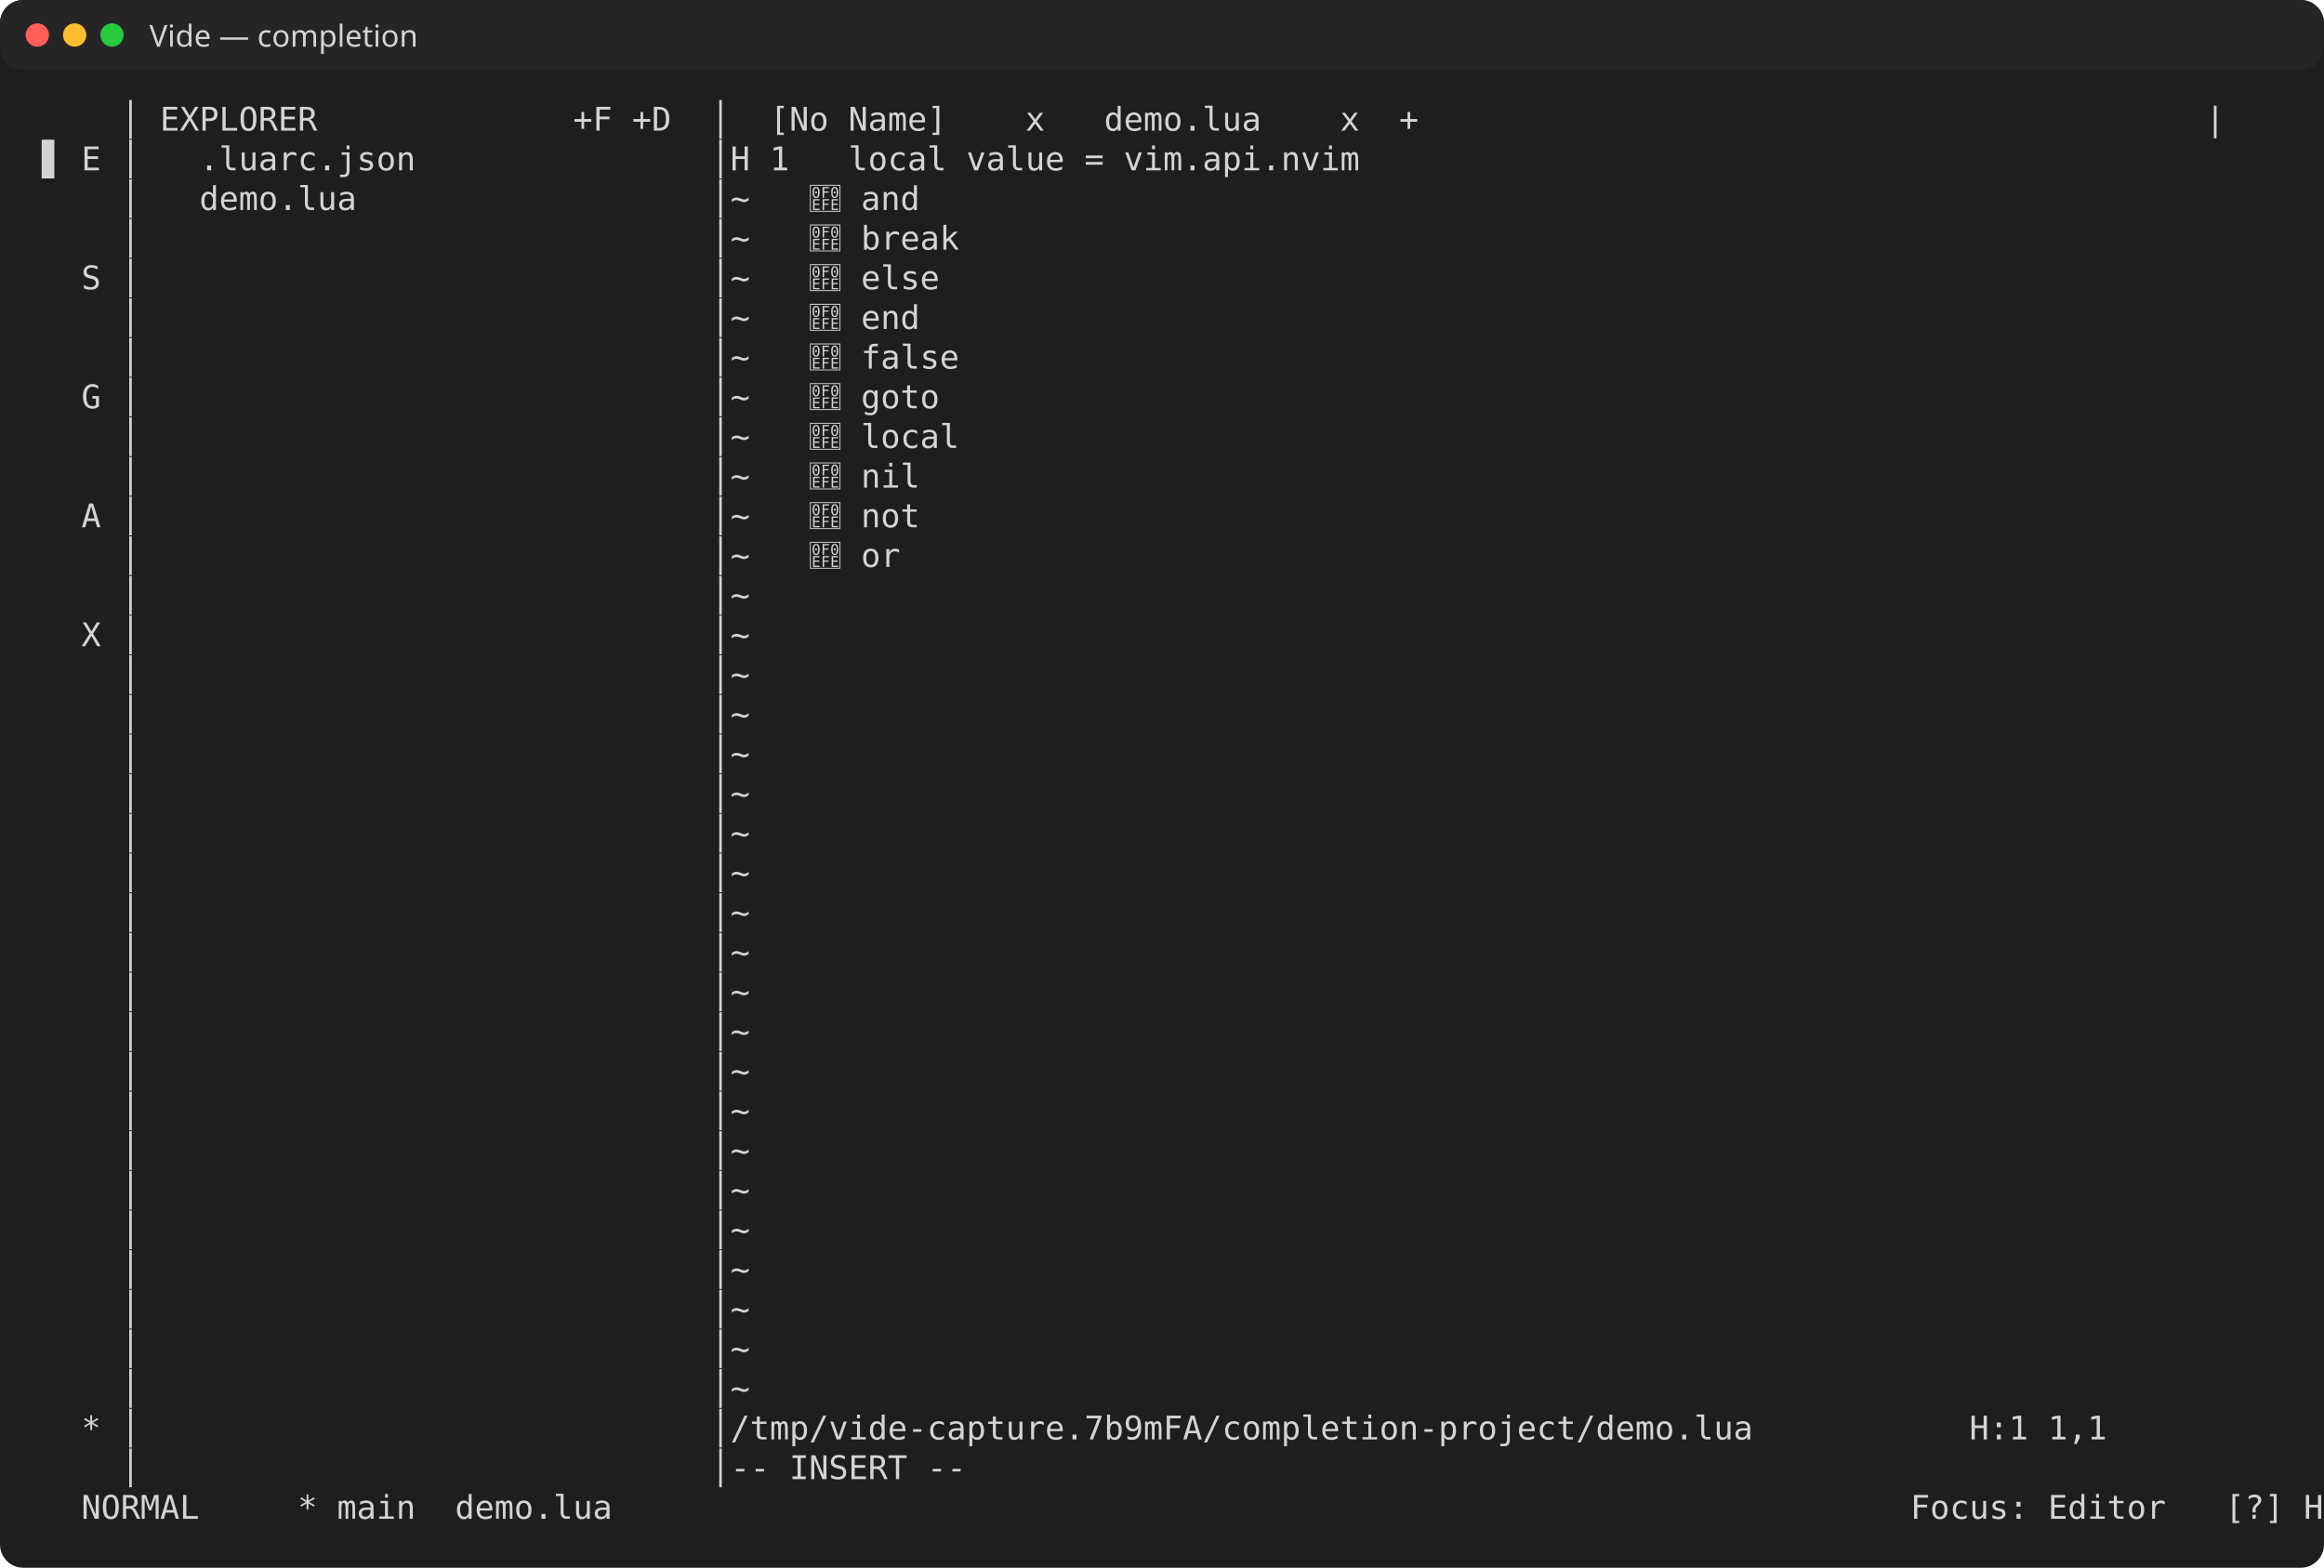
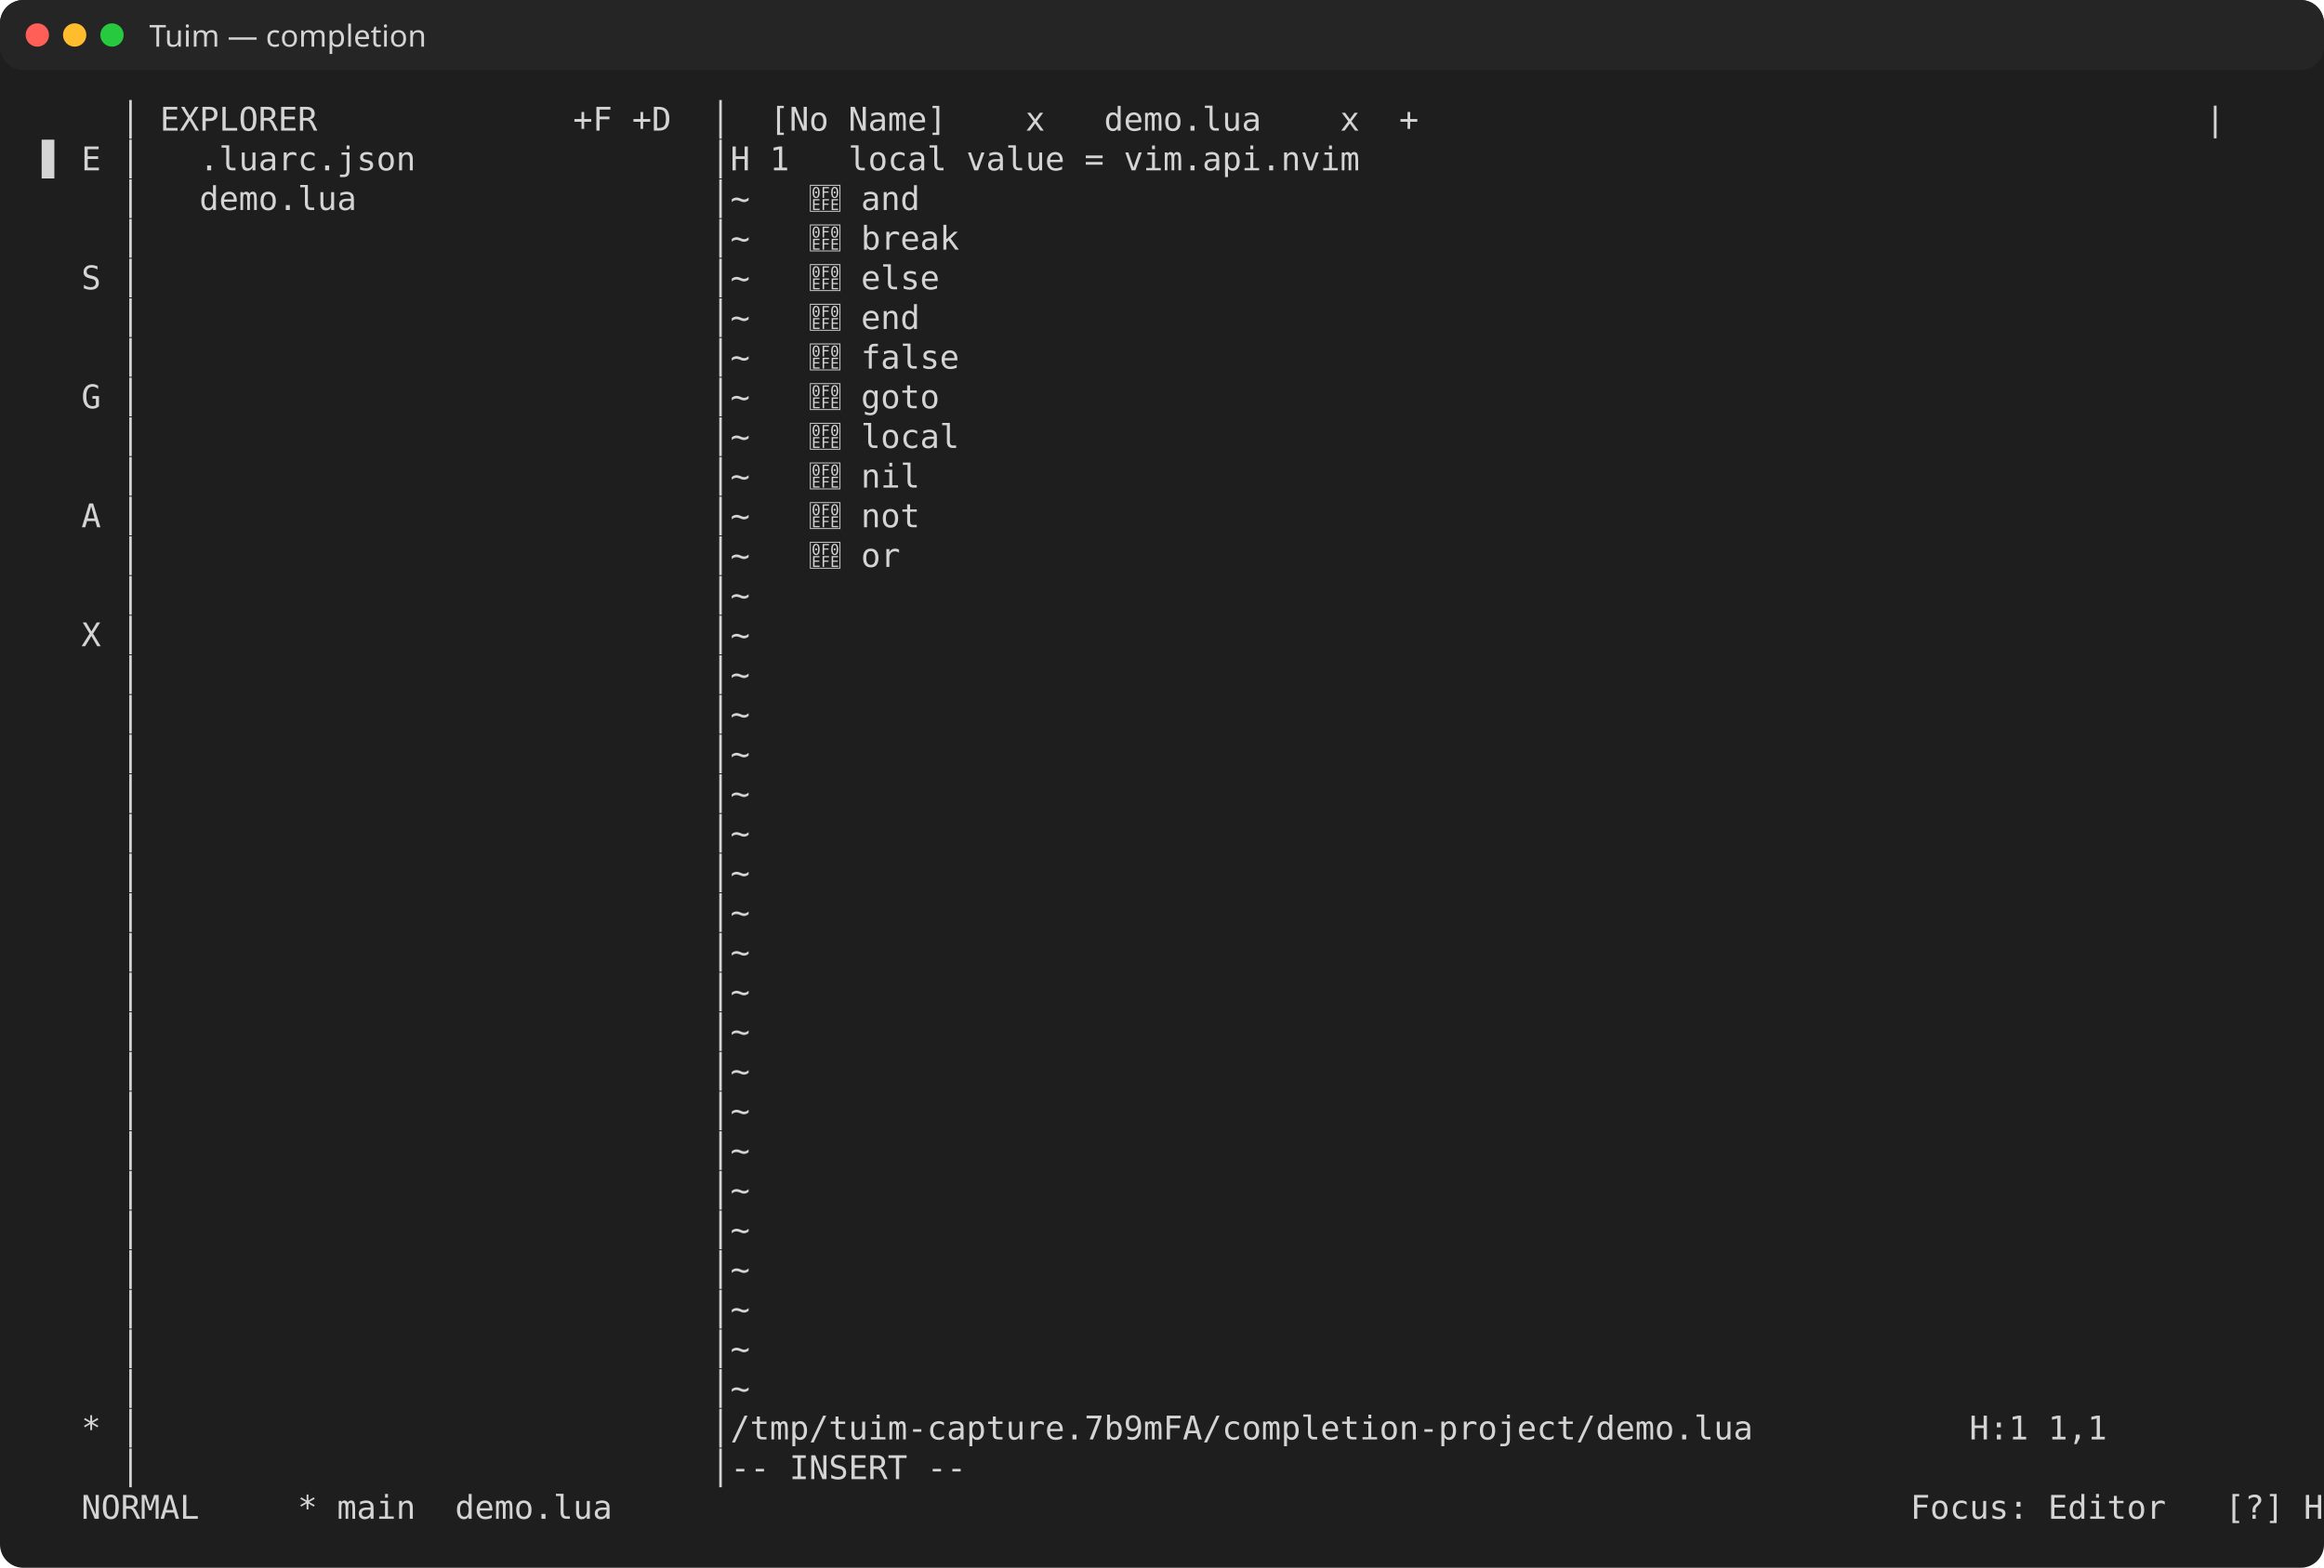
<svg xmlns="http://www.w3.org/2000/svg" width="996" height="672" viewBox="0 0 996 672">
  <rect width="100%" height="100%" rx="10" fill="#1e1e1e" />
  <rect width="100%" height="30" rx="10" fill="#252526" />
  <circle cx="16" cy="15" r="5" fill="#ff5f56" />
  <circle cx="32" cy="15" r="5" fill="#ffbd2e" />
  <circle cx="48" cy="15" r="5" fill="#27c93f" />
-   <text x="64" y="20" fill="#d4d4d4" font-family="sans-serif" font-size="13">Vide — completion</text>
+   <text x="64" y="20" fill="#d4d4d4" font-family="sans-serif" font-size="13">Tuim — completion</text>
  <g fill="#d4d4d4" font-family="monospace" font-size="14">
    <text x="18" y="56" xml:space="preserve">    │ EXPLORER             +F +D  │  [No Name]    x   demo.lua    x  +                                        |     -</text>
    <text x="18" y="73" xml:space="preserve">▋ E │   .luarc.json               │H 1   local value = vim.api.nvim</text>
    <text x="18" y="90" xml:space="preserve">    │   demo.lua                  │~   󰻾 and</text>
    <text x="18" y="107" xml:space="preserve">    │                             │~   󰻾 break</text>
    <text x="18" y="124" xml:space="preserve">  S │                             │~   󰻾 else</text>
    <text x="18" y="141" xml:space="preserve">    │                             │~   󰻾 end</text>
    <text x="18" y="158" xml:space="preserve">    │                             │~   󰻾 false</text>
    <text x="18" y="175" xml:space="preserve">  G │                             │~   󰻾 goto</text>
    <text x="18" y="192" xml:space="preserve">    │                             │~   󰻾 local</text>
    <text x="18" y="209" xml:space="preserve">    │                             │~   󰻾 nil</text>
    <text x="18" y="226" xml:space="preserve">  A │                             │~   󰻾 not</text>
    <text x="18" y="243" xml:space="preserve">    │                             │~   󰻾 or</text>
    <text x="18" y="260" xml:space="preserve">    │                             │~</text>
    <text x="18" y="277" xml:space="preserve">  X │                             │~</text>
    <text x="18" y="294" xml:space="preserve">    │                             │~</text>
    <text x="18" y="311" xml:space="preserve">    │                             │~</text>
    <text x="18" y="328" xml:space="preserve">    │                             │~</text>
    <text x="18" y="345" xml:space="preserve">    │                             │~</text>
    <text x="18" y="362" xml:space="preserve">    │                             │~</text>
    <text x="18" y="379" xml:space="preserve">    │                             │~</text>
    <text x="18" y="396" xml:space="preserve">    │                             │~</text>
    <text x="18" y="413" xml:space="preserve">    │                             │~</text>
    <text x="18" y="430" xml:space="preserve">    │                             │~</text>
    <text x="18" y="447" xml:space="preserve">    │                             │~</text>
    <text x="18" y="464" xml:space="preserve">    │                             │~</text>
    <text x="18" y="481" xml:space="preserve">    │                             │~</text>
    <text x="18" y="498" xml:space="preserve">    │                             │~</text>
    <text x="18" y="515" xml:space="preserve">    │                             │~</text>
    <text x="18" y="532" xml:space="preserve">    │                             │~</text>
    <text x="18" y="549" xml:space="preserve">    │                             │~</text>
    <text x="18" y="566" xml:space="preserve">    │                             │~</text>
    <text x="18" y="583" xml:space="preserve">    │                             │~</text>
    <text x="18" y="600" xml:space="preserve">    │                             │~</text>
-     <text x="18" y="617" xml:space="preserve">  * │                             │/tmp/vide-capture.7b9mFA/completion-project/demo.lua           H:1 1,1            All</text>
+     <text x="18" y="617" xml:space="preserve">  * │                             │/tmp/tuim-capture.7b9mFA/completion-project/demo.lua           H:1 1,1            All</text>
    <text x="18" y="634" xml:space="preserve">    │                             │-- INSERT --</text>
    <text x="18" y="651" xml:space="preserve">  NORMAL     * main  demo.lua                                                                  Focus: Editor   [?] Help</text>
  </g>
</svg>
